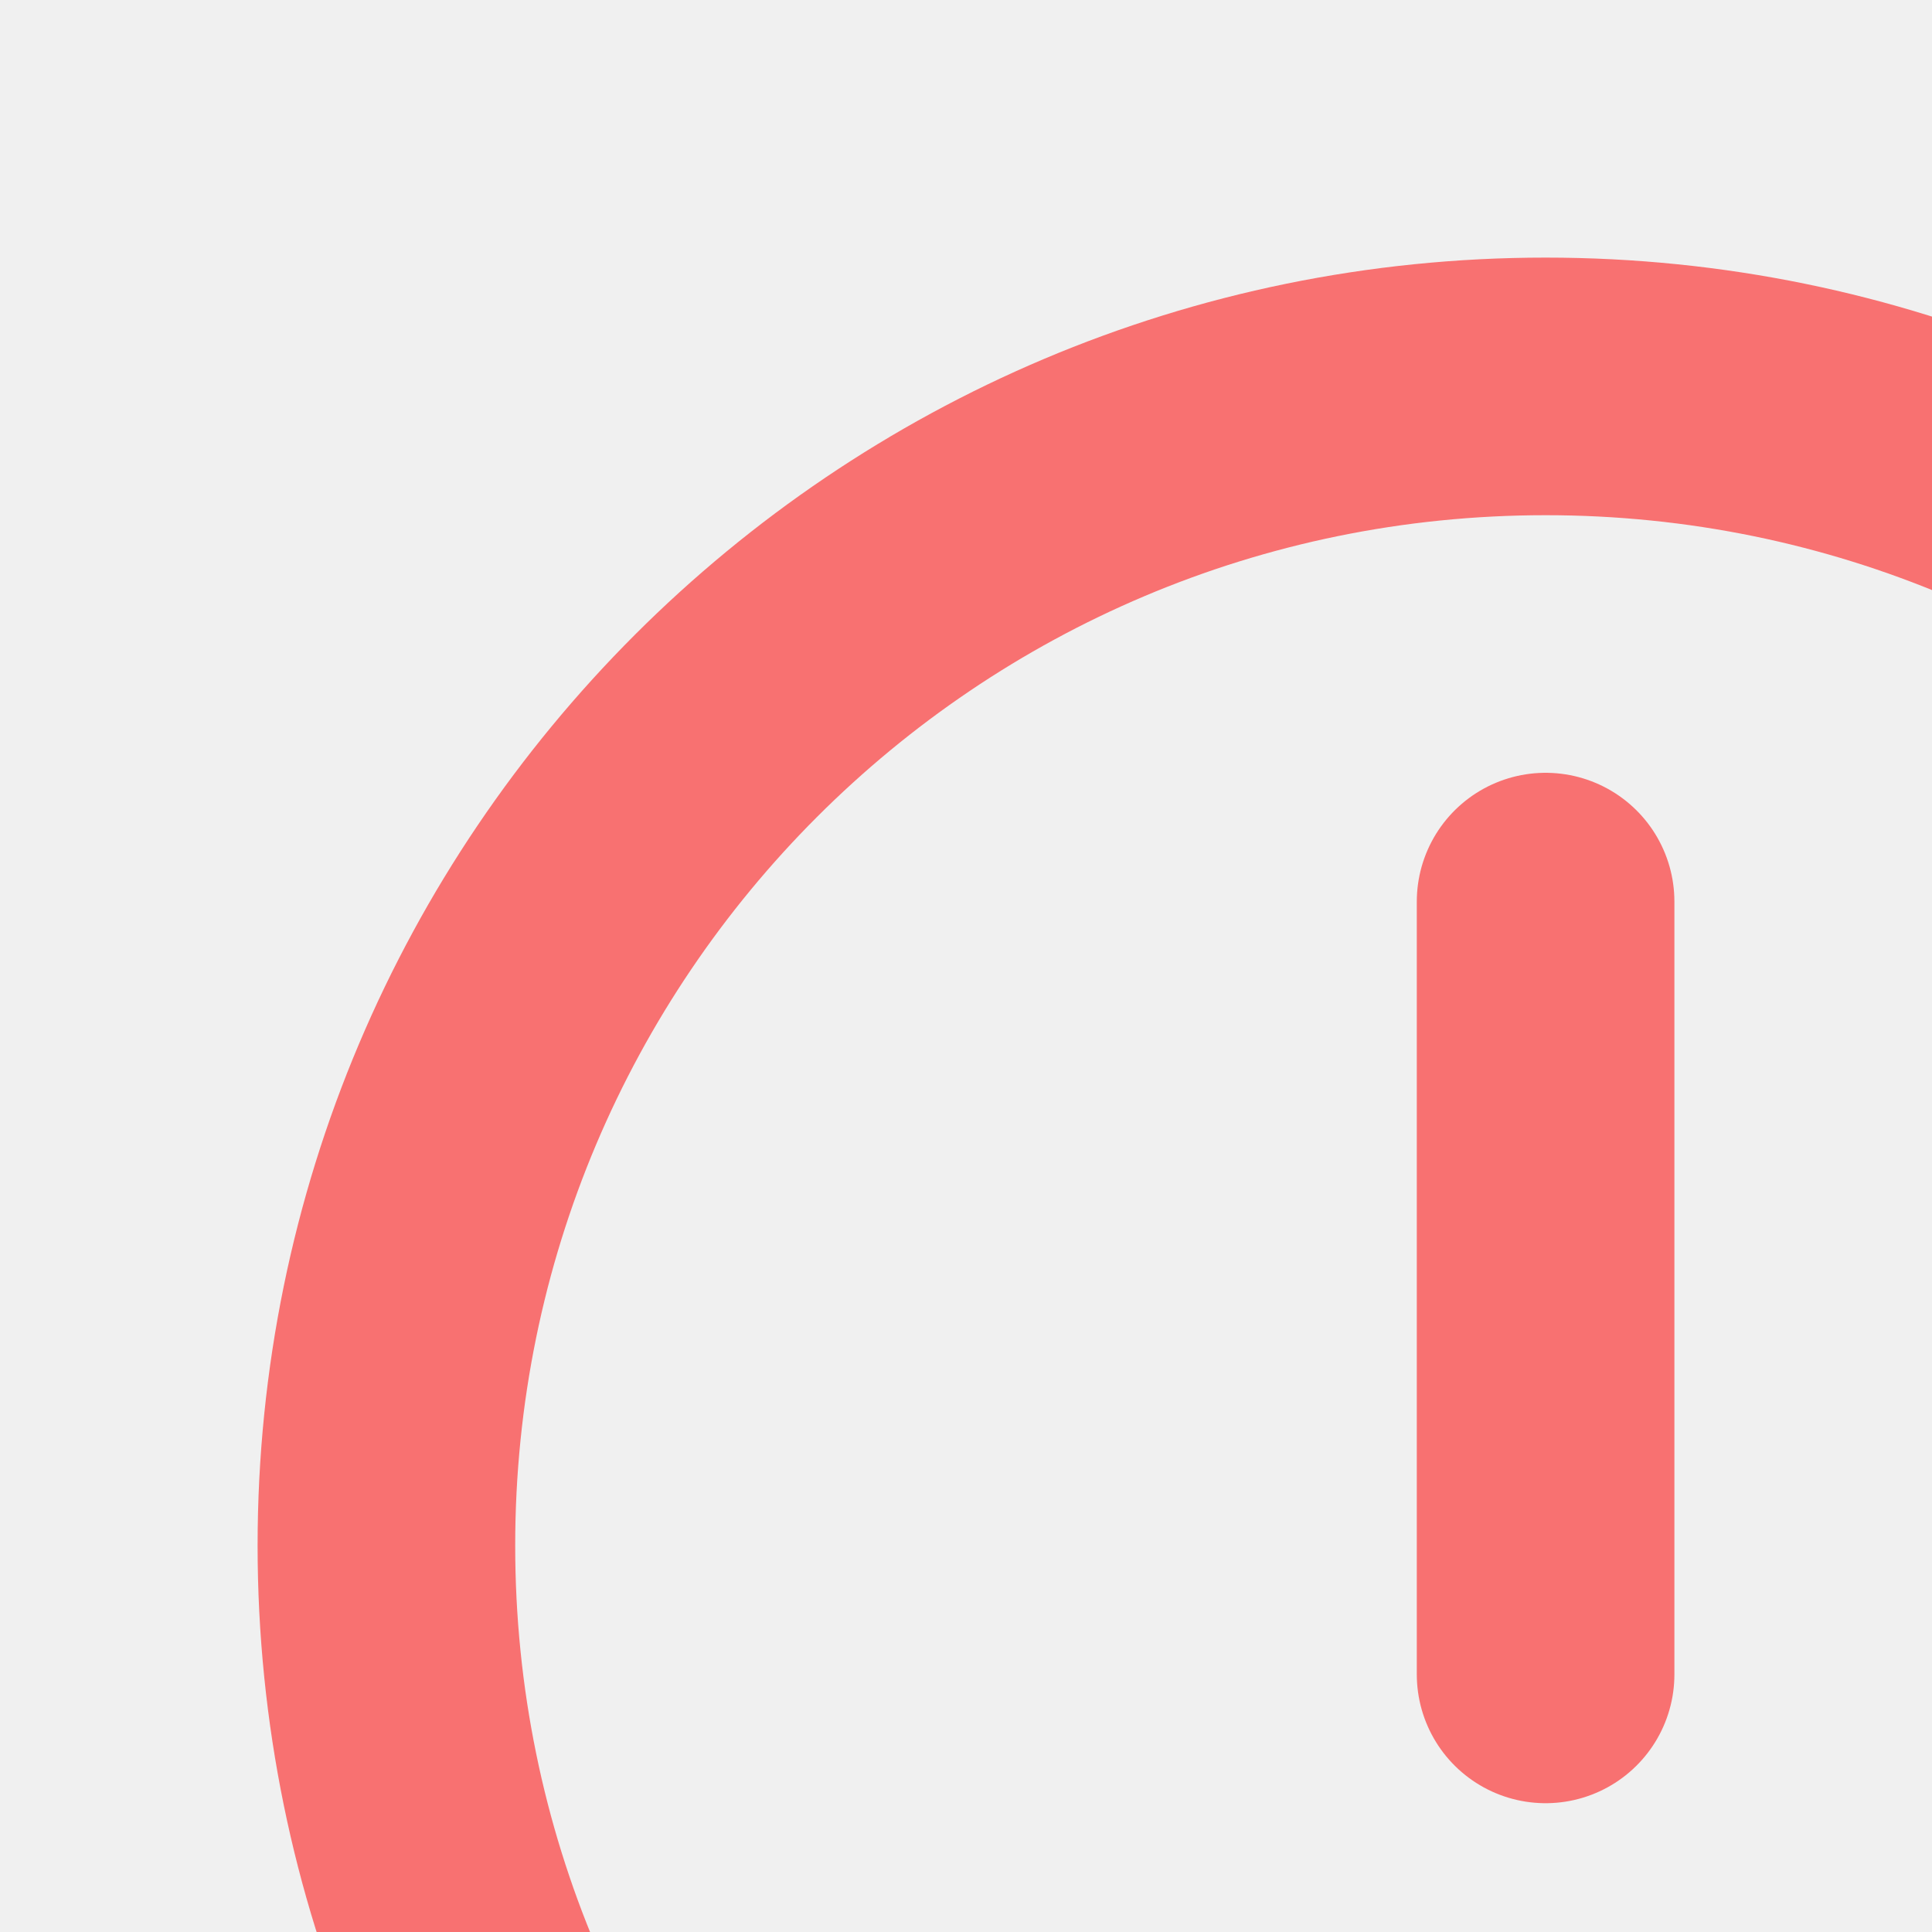
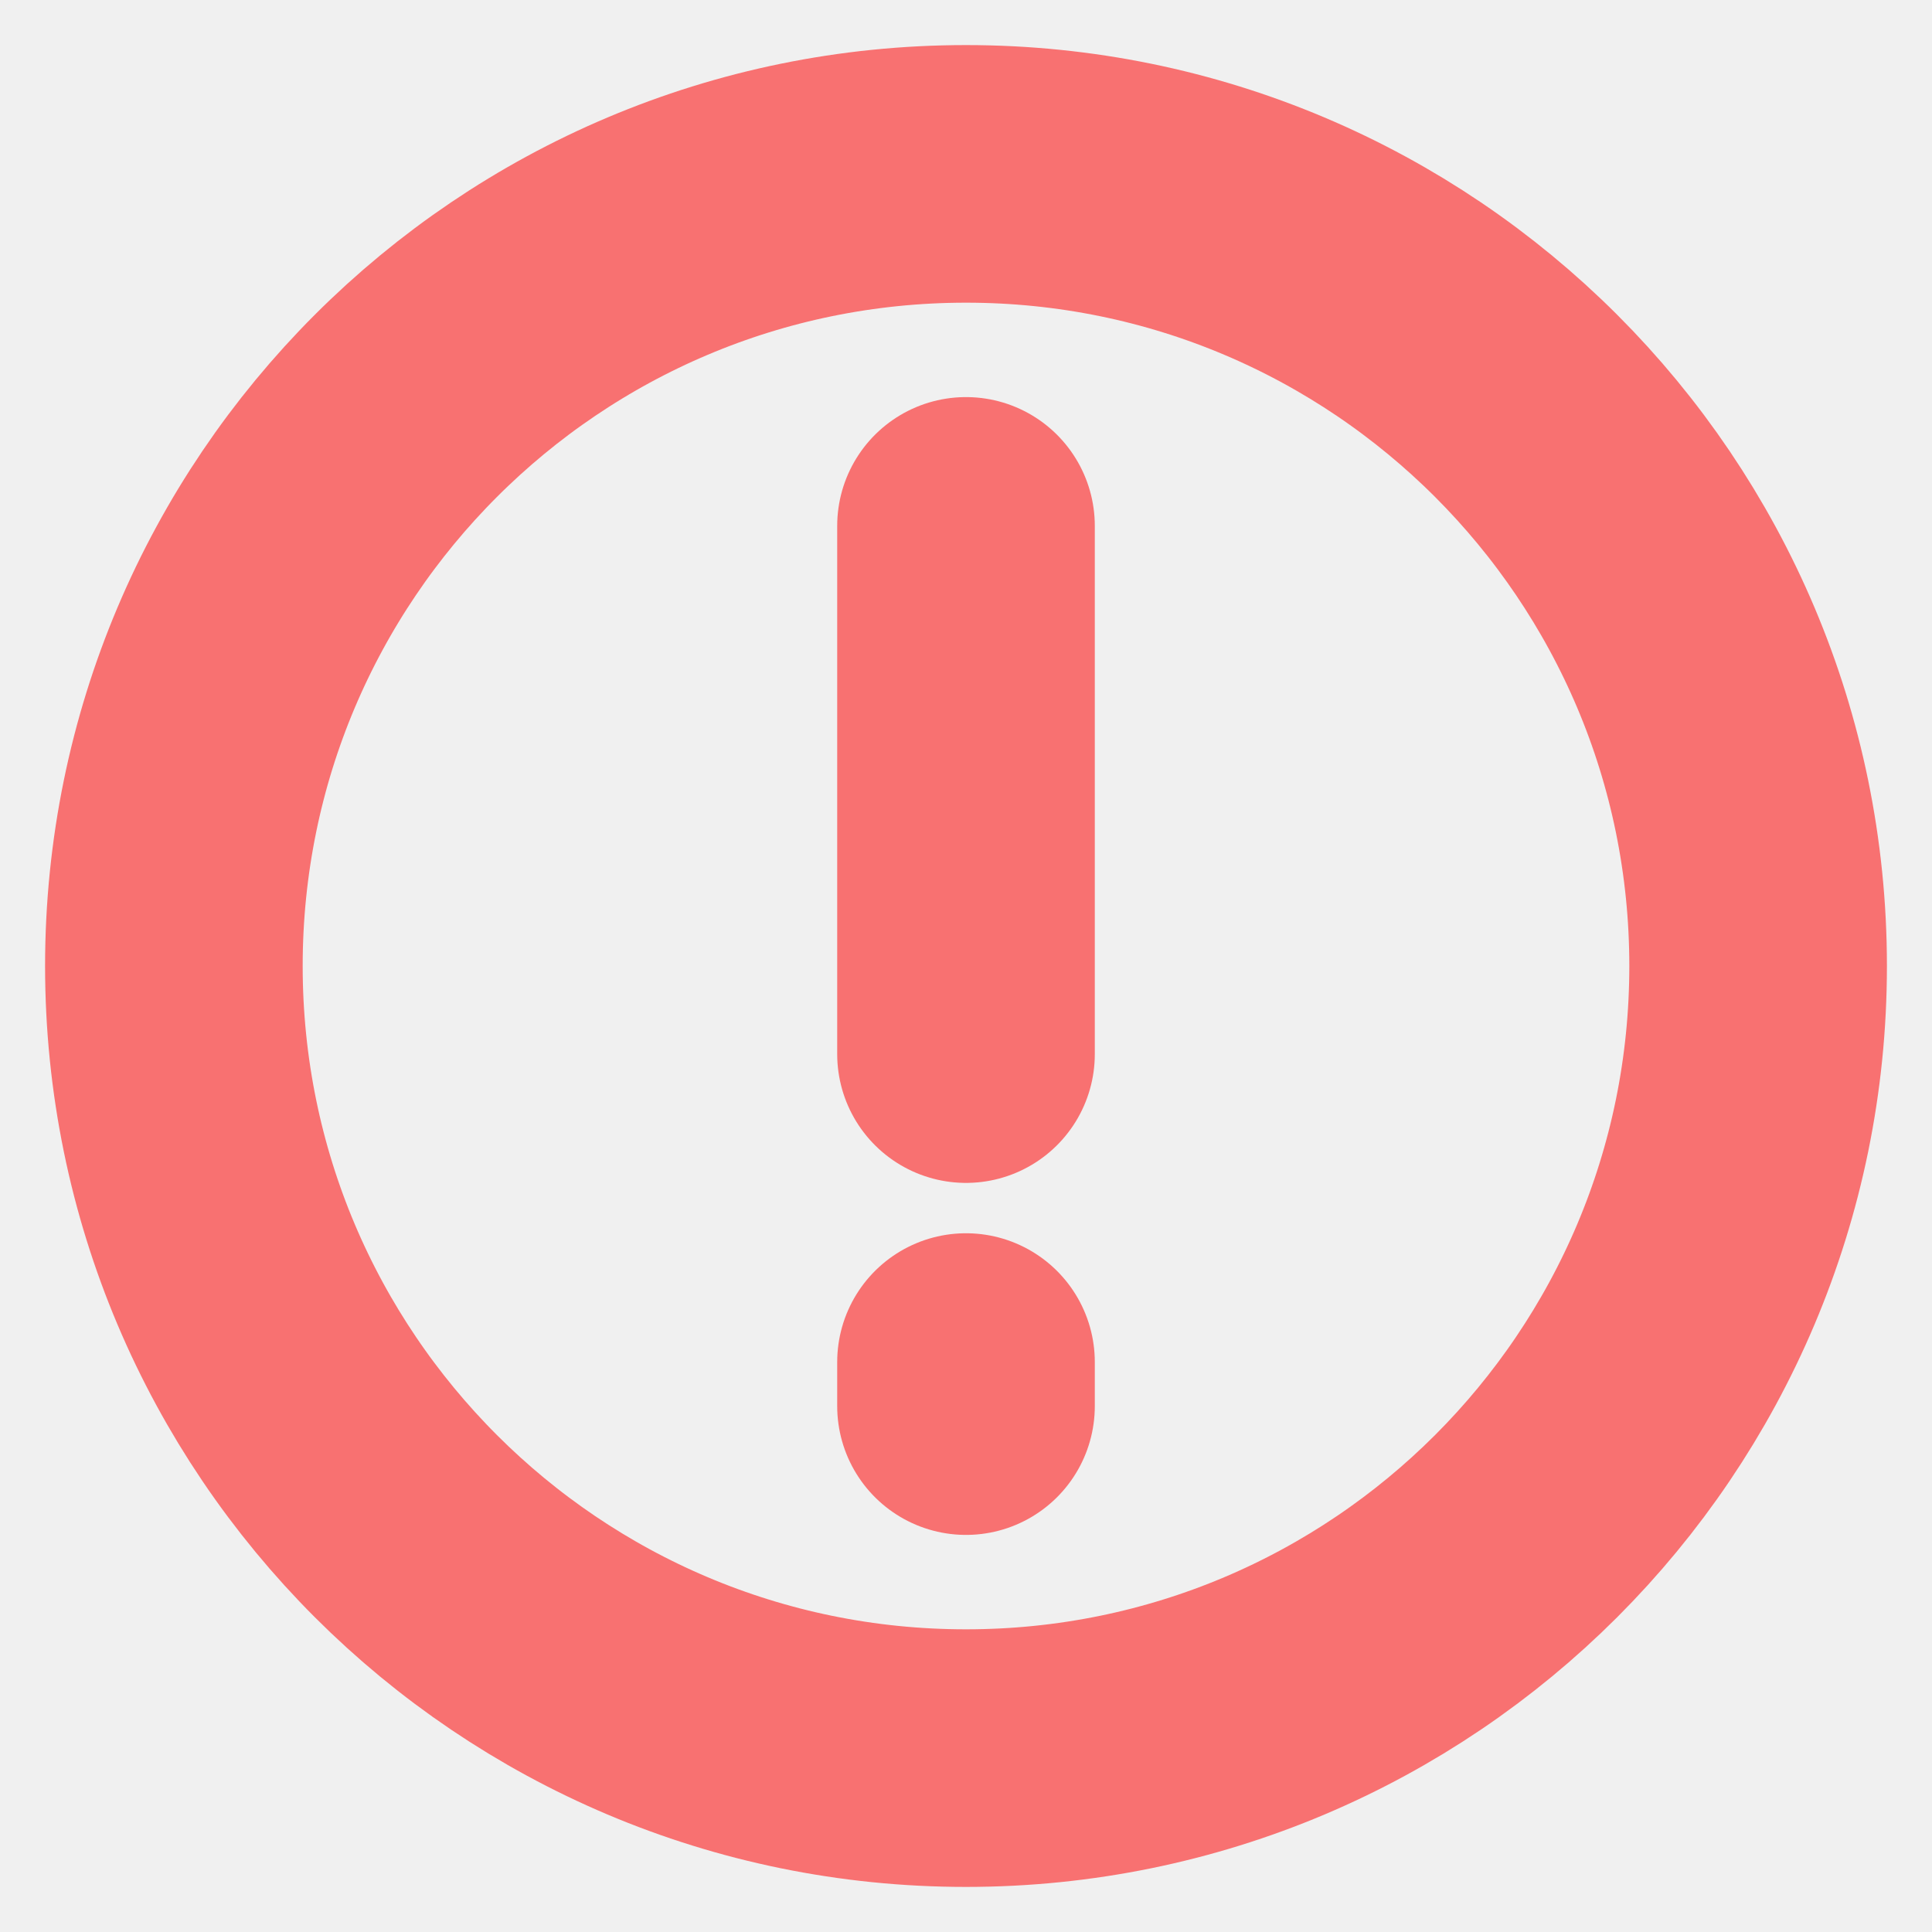
- <svg xmlns="http://www.w3.org/2000/svg" preserveAspectRatio="none" overflow="visible" style="display: block;" width="15" height="15" viewBox="0 0 15 15" fill="none">
-   <g id="Icon" clip-path="url(#clip0_0_34)">
-     <path id="Vector" d="M21 12C21 16.971 16.971 21 12 21C7.029 21 3 16.971 3 12C3 7.029 7.029 3 12 3C16.971 3 21 7.029 21 12Z" stroke-width="2" stroke-linecap="round" stroke-linejoin="round" stroke="#F87171" />
-     <path id="Vector_2" d="M12 7V13" stroke-width="2" stroke-linecap="round" stroke-linejoin="round" stroke="#F87171" />
-     <path id="Vector_3" d="M12 16.5V17" stroke-width="2" stroke-linecap="round" stroke-linejoin="round" stroke="#F87171" />
-   </g>
-   <defs>
-     <clipPath id="clip0_0_34">
-       <rect width="15" height="15" fill="white" />
-     </clipPath>
-   </defs>
+ <svg xmlns="http://www.w3.org/2000/svg" width="15" height="15" viewBox="0 0 15 15" fill="none">
+   <path d="M7.5 13.65C10.897 13.65 13.65 10.897 13.65 7.5C13.65 4.103 10.897 1.35 7.5 1.35C4.103 1.35 1.35 4.103 1.35 7.5C1.35 10.897 4.103 13.65 7.5 13.65Z" stroke="#F87171" stroke-width="2" stroke-linecap="round" stroke-linejoin="round" />
+   <path d="M7.5 4.083V8.184" stroke="#F87171" stroke-width="2" stroke-linecap="round" stroke-linejoin="round" />
+   <path d="M7.5 10.575V10.917" stroke="#F87171" stroke-width="2" stroke-linecap="round" stroke-linejoin="round" />
</svg>
